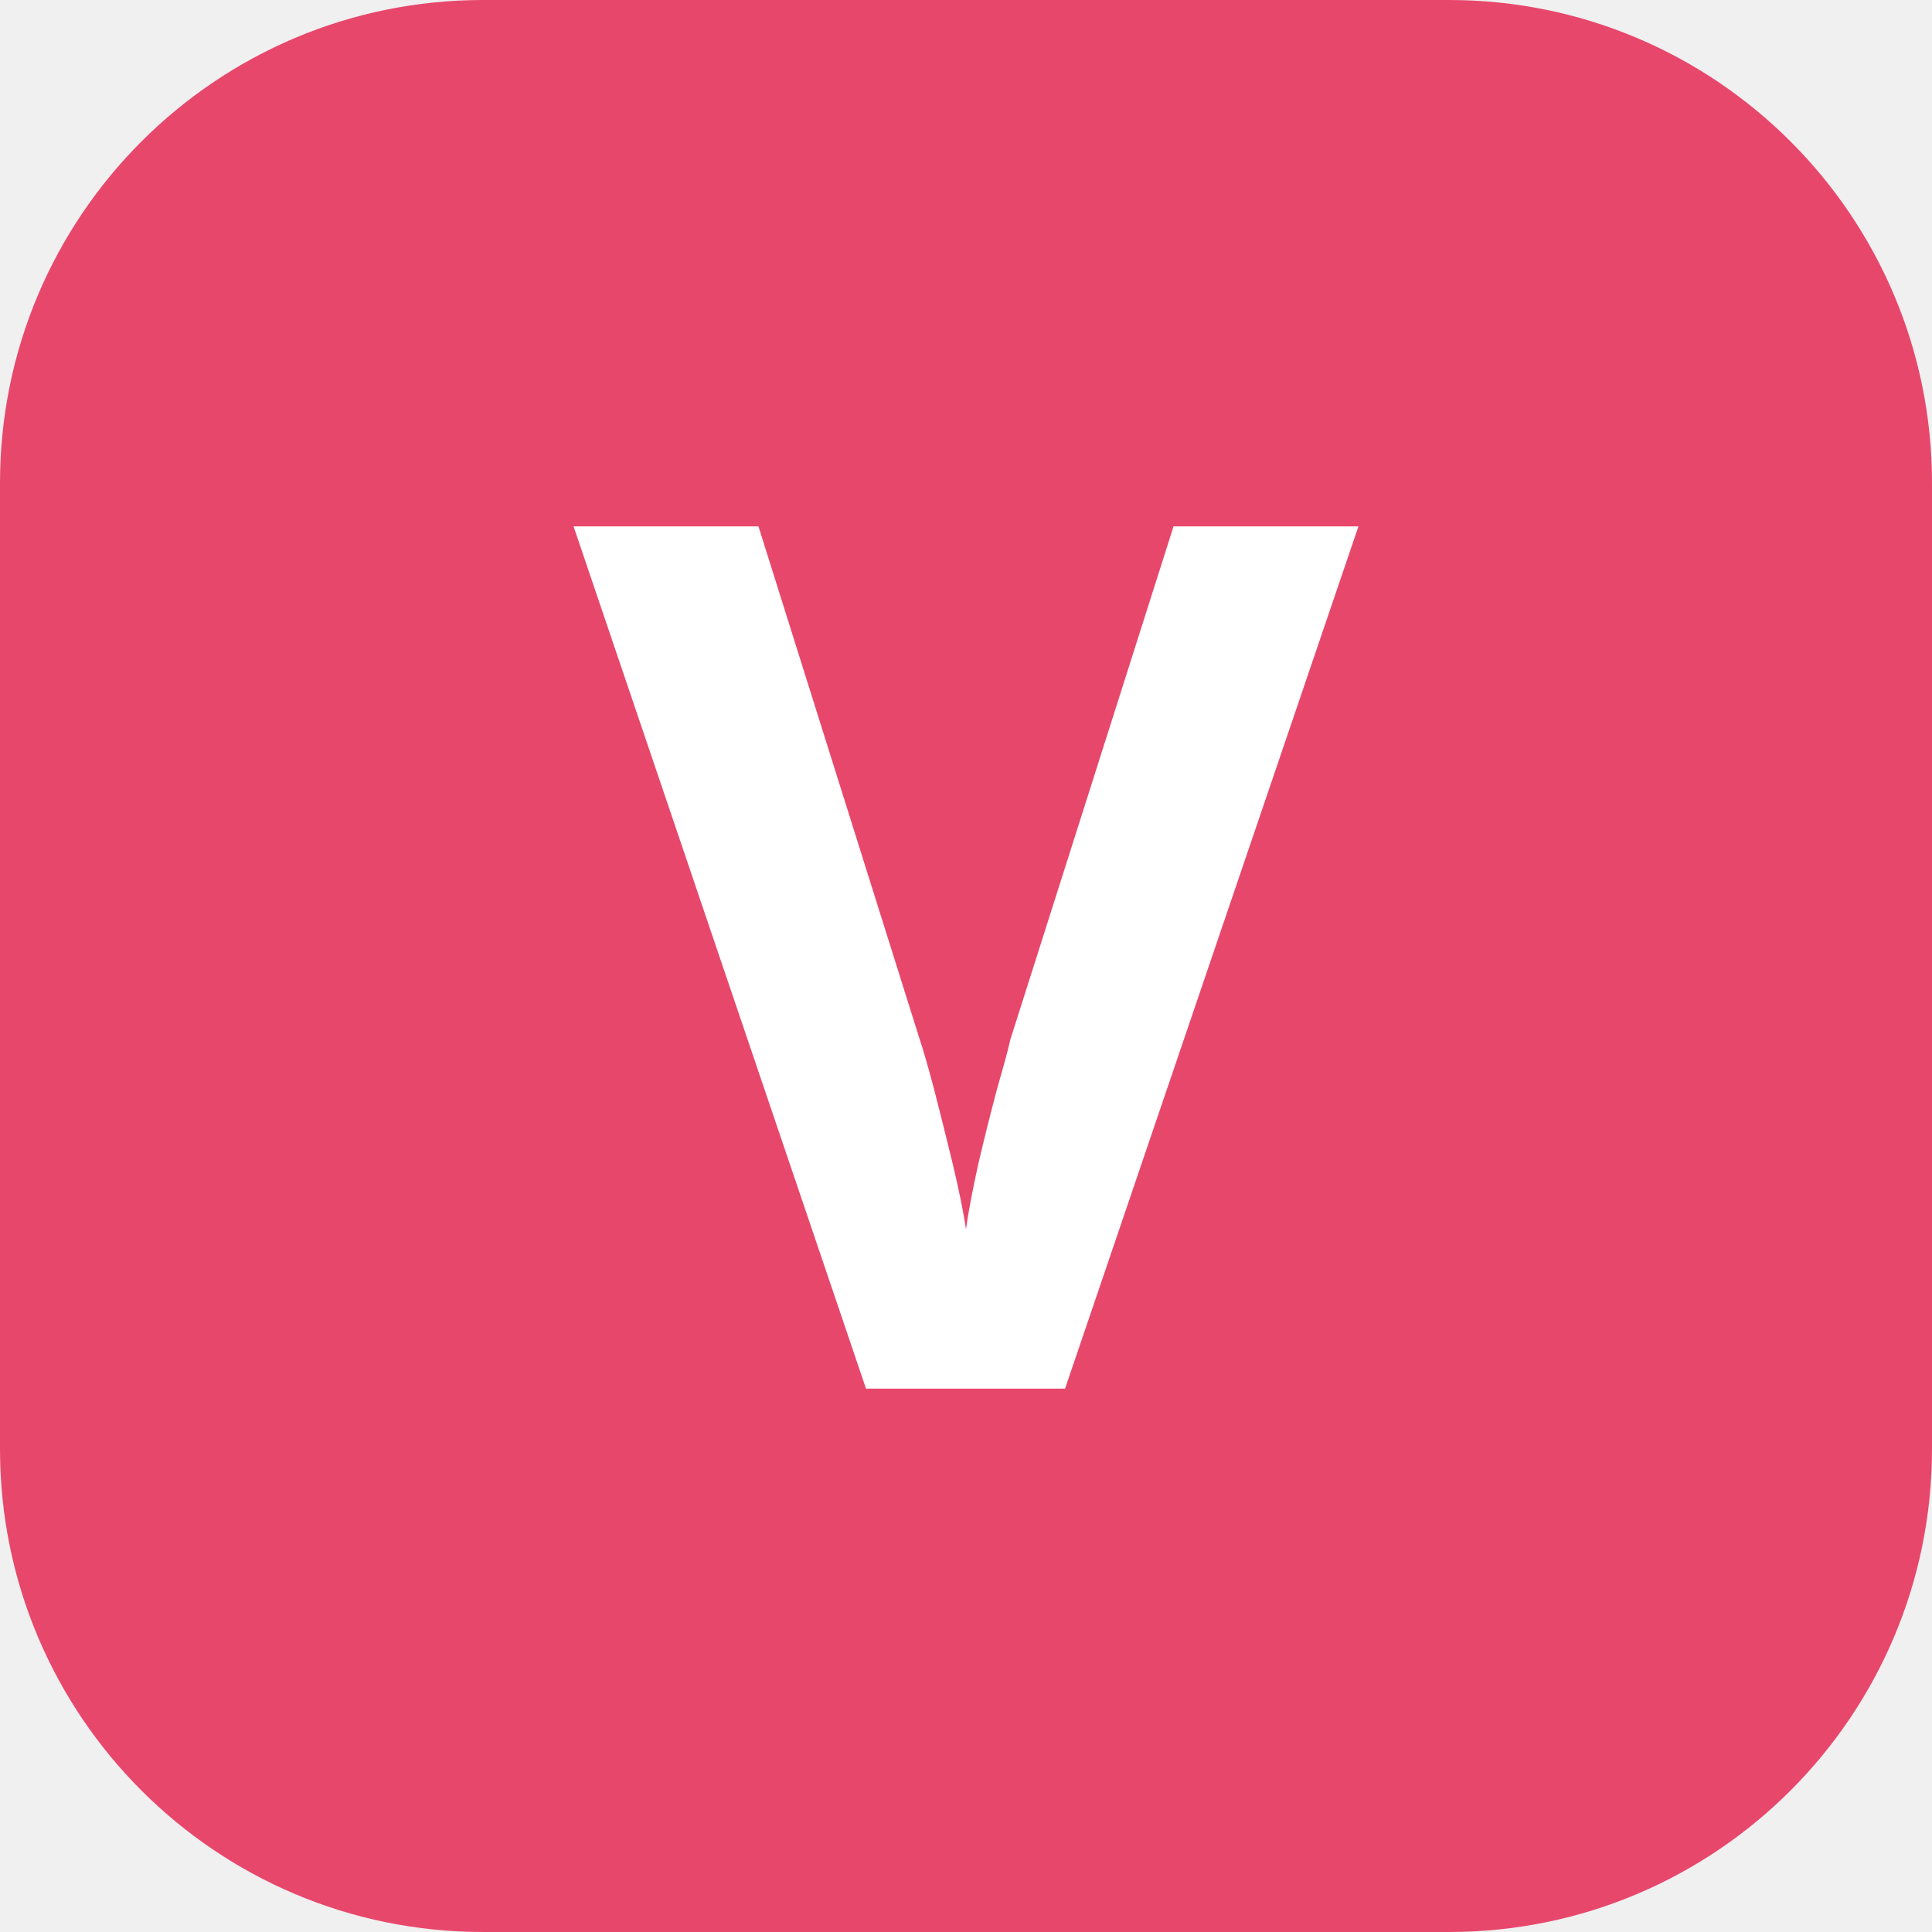
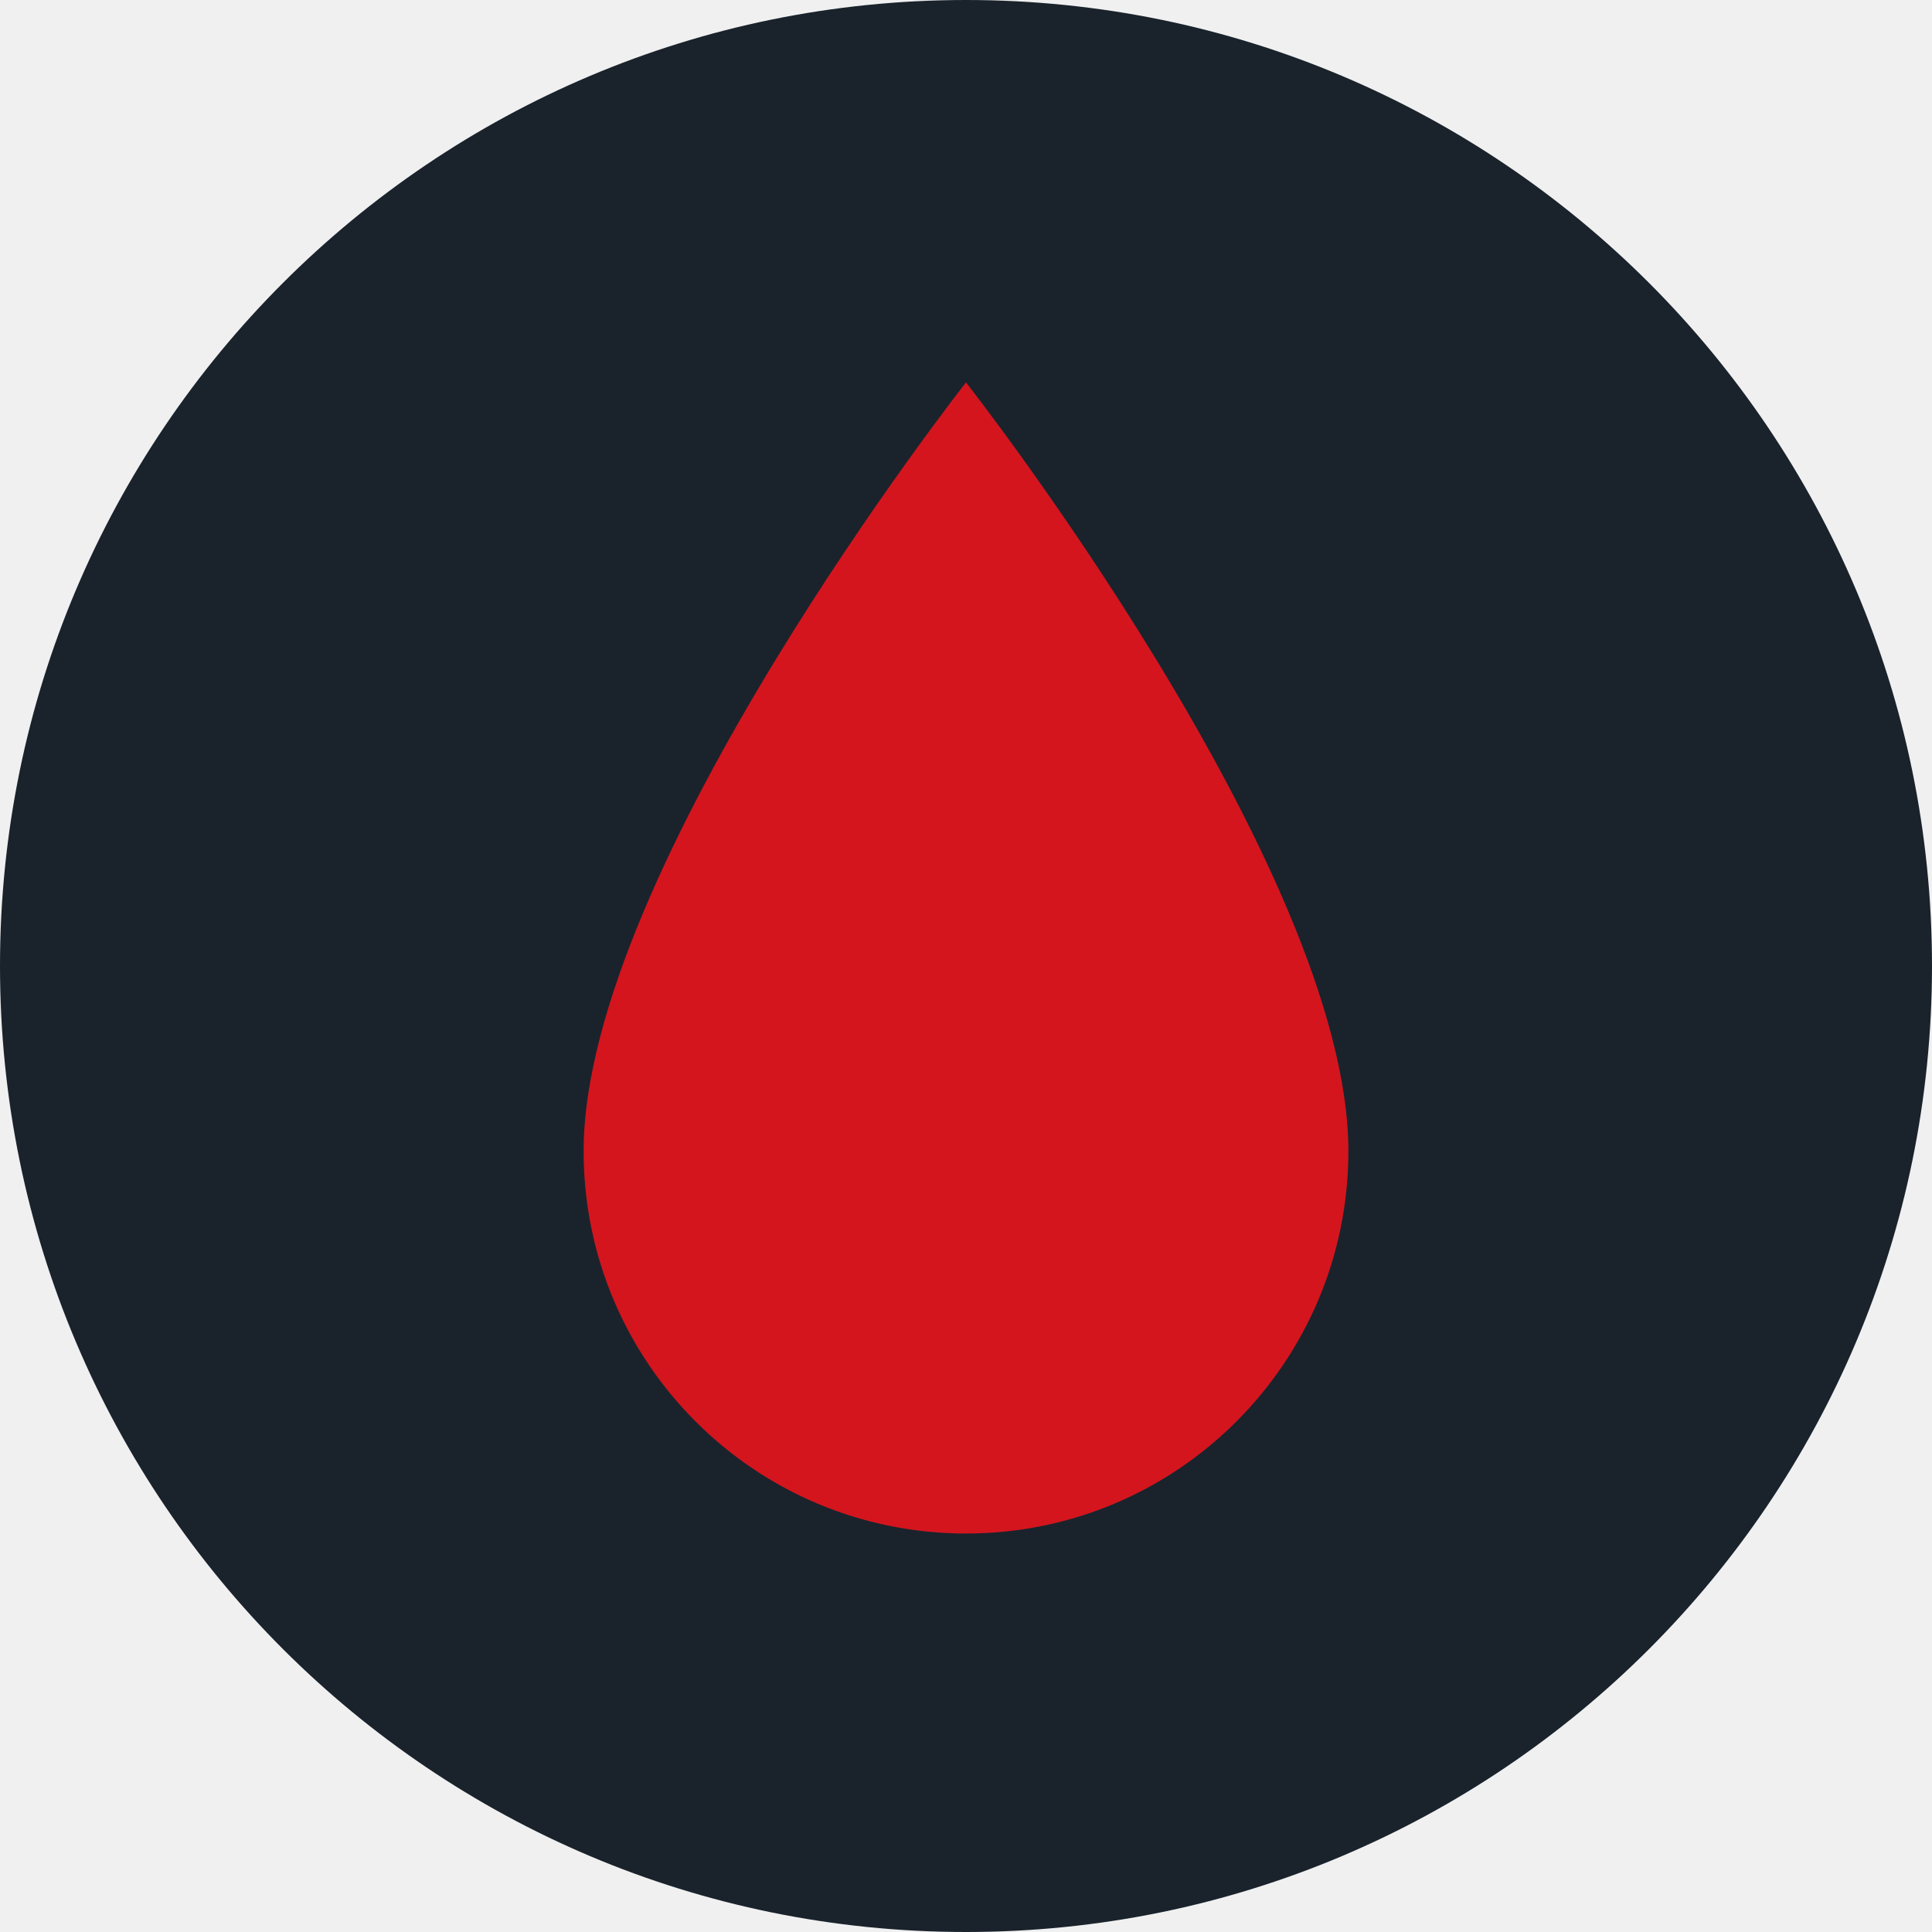
- <svg xmlns="http://www.w3.org/2000/svg" width="32" height="32" viewBox="0 0 32 32">
-   <rect width="32" height="32" rx="8" fill="#E8476C" />
-   <text x="16" y="23" text-anchor="middle" font-family="system-ui,sans-serif" font-weight="700" font-size="20" fill="#fff">V</text>
+ <svg xmlns="http://www.w3.org/2000/svg" width="32" height="32" viewBox="0 0 48 48">
+   <circle cx="24" cy="24" r="24" fill="#1A232C" />
+   <path d="M24 9.5C24 9.5 14.5 21.6 14.5 28.6A9.5 9.5 0 0 0 33.5 28.6C33.5 21.6 24 9.5 24 9.5Z" fill="#D4151E" />
</svg>
